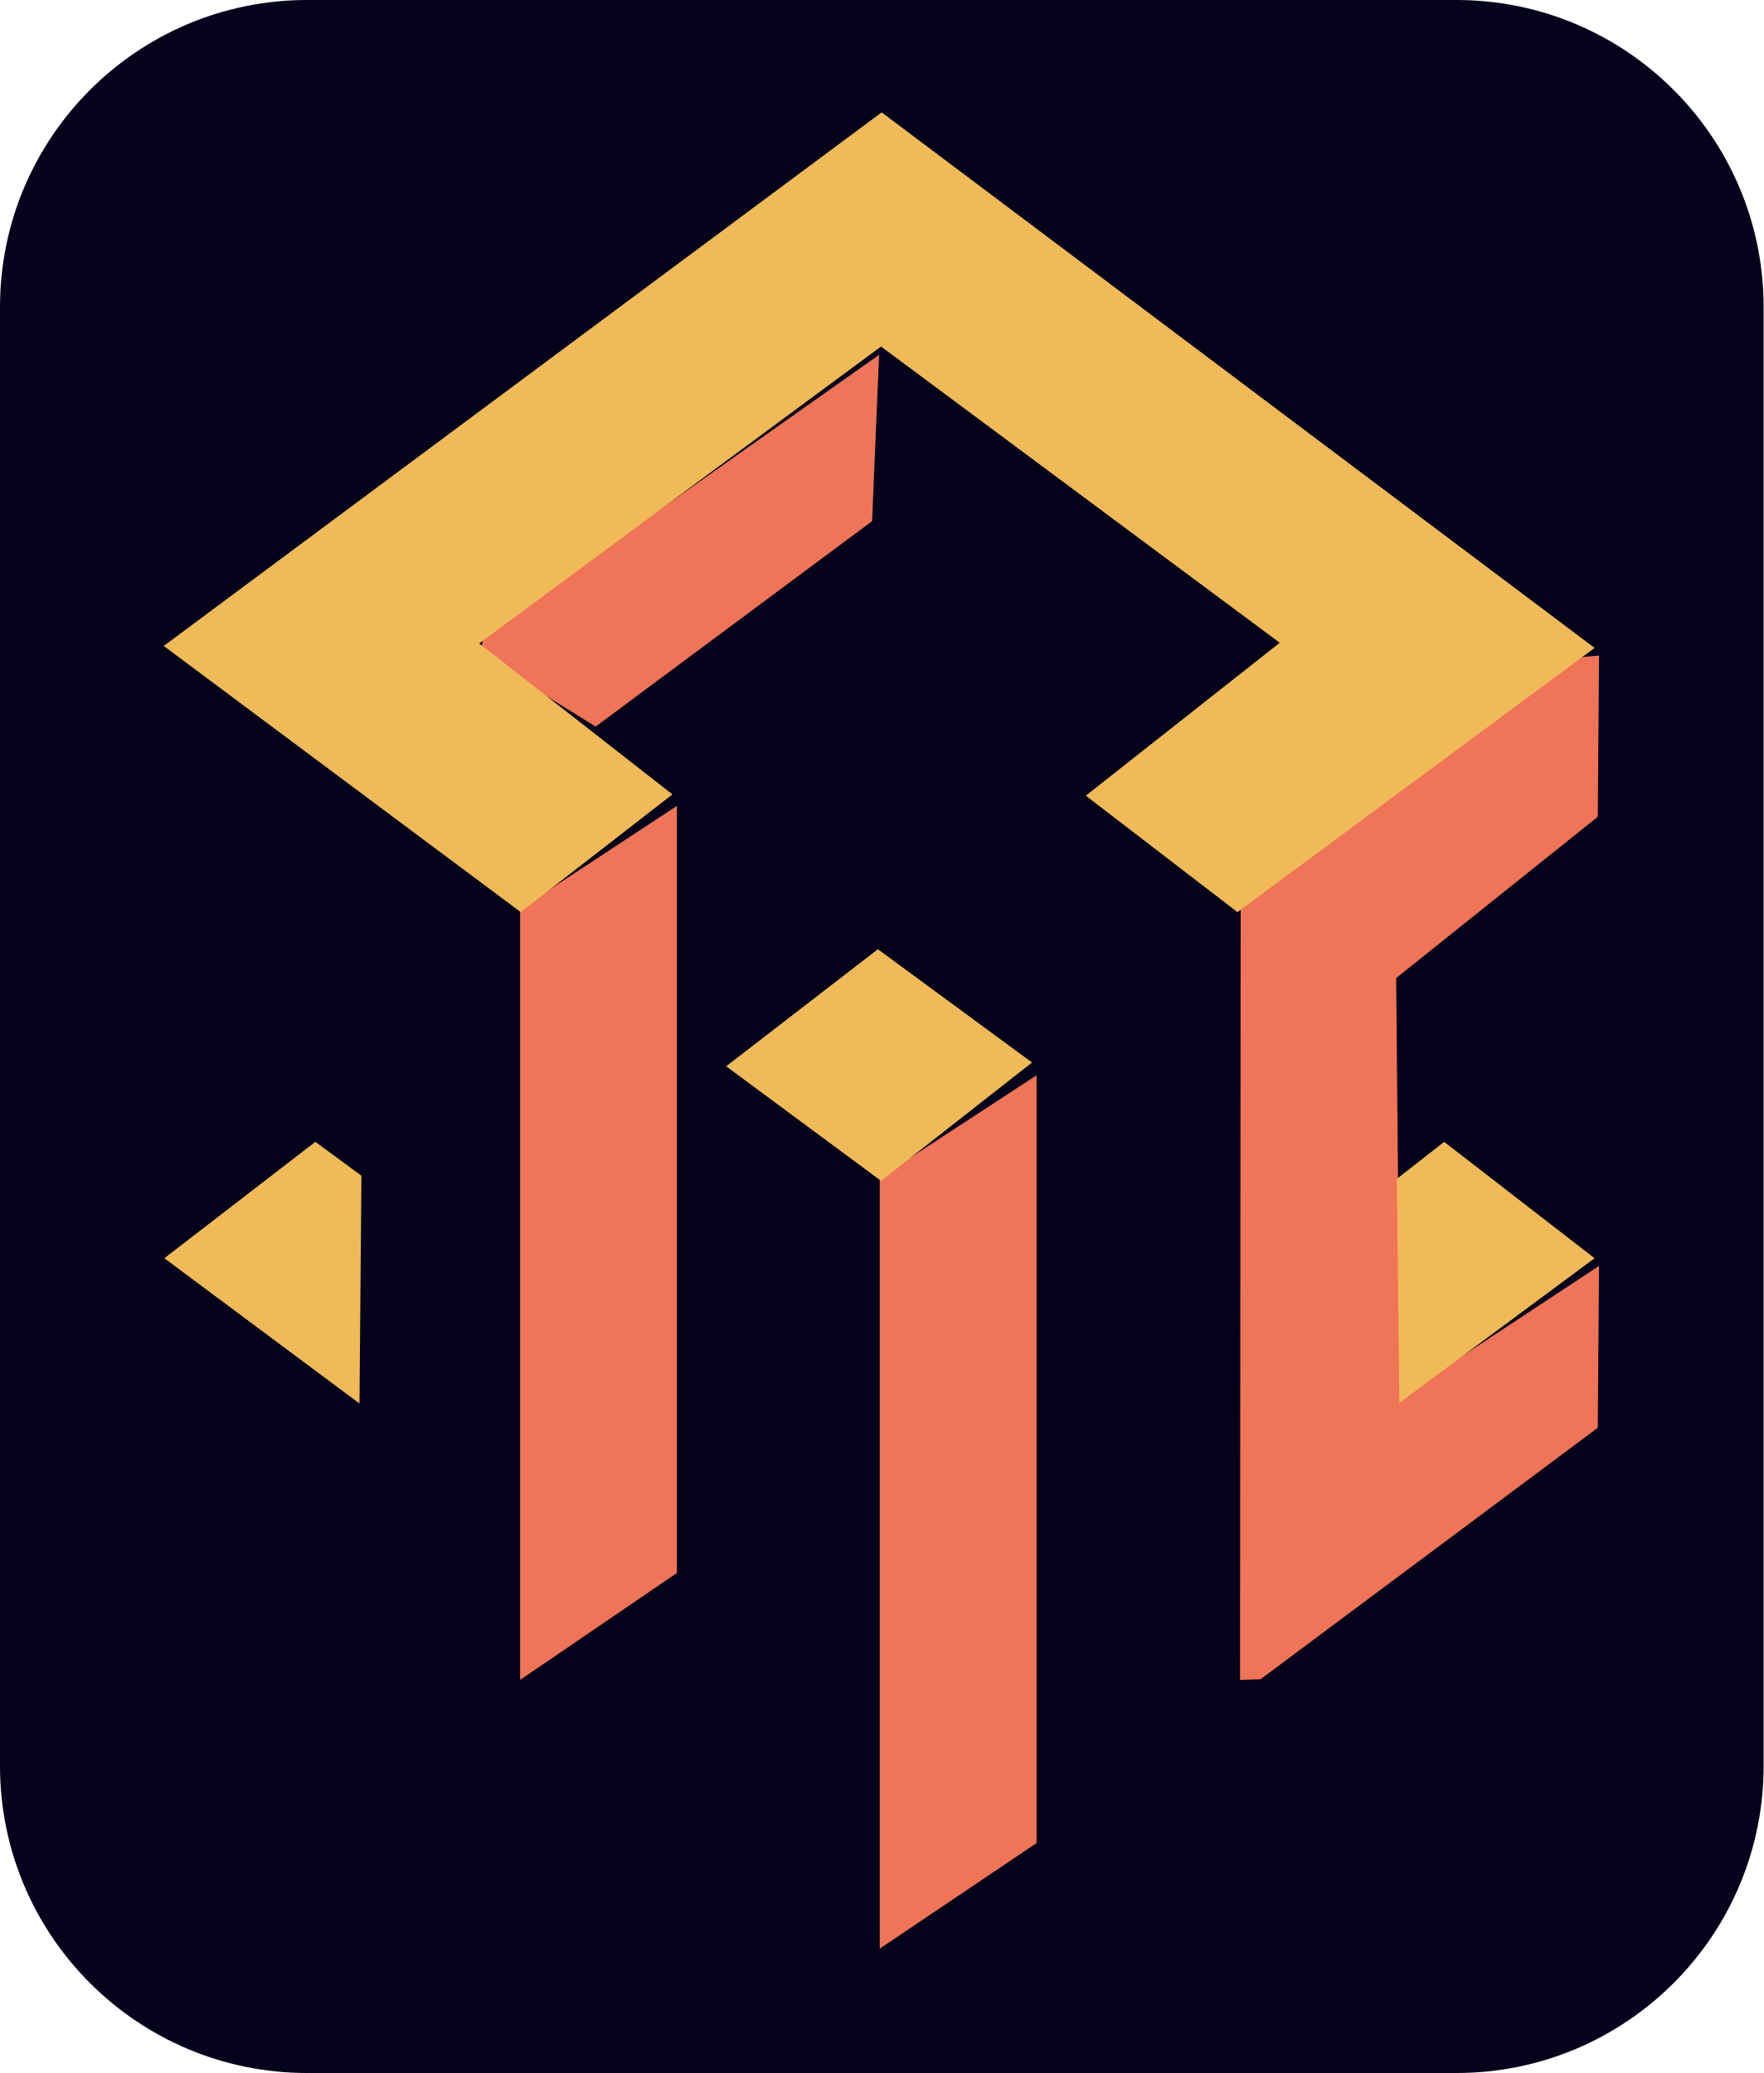
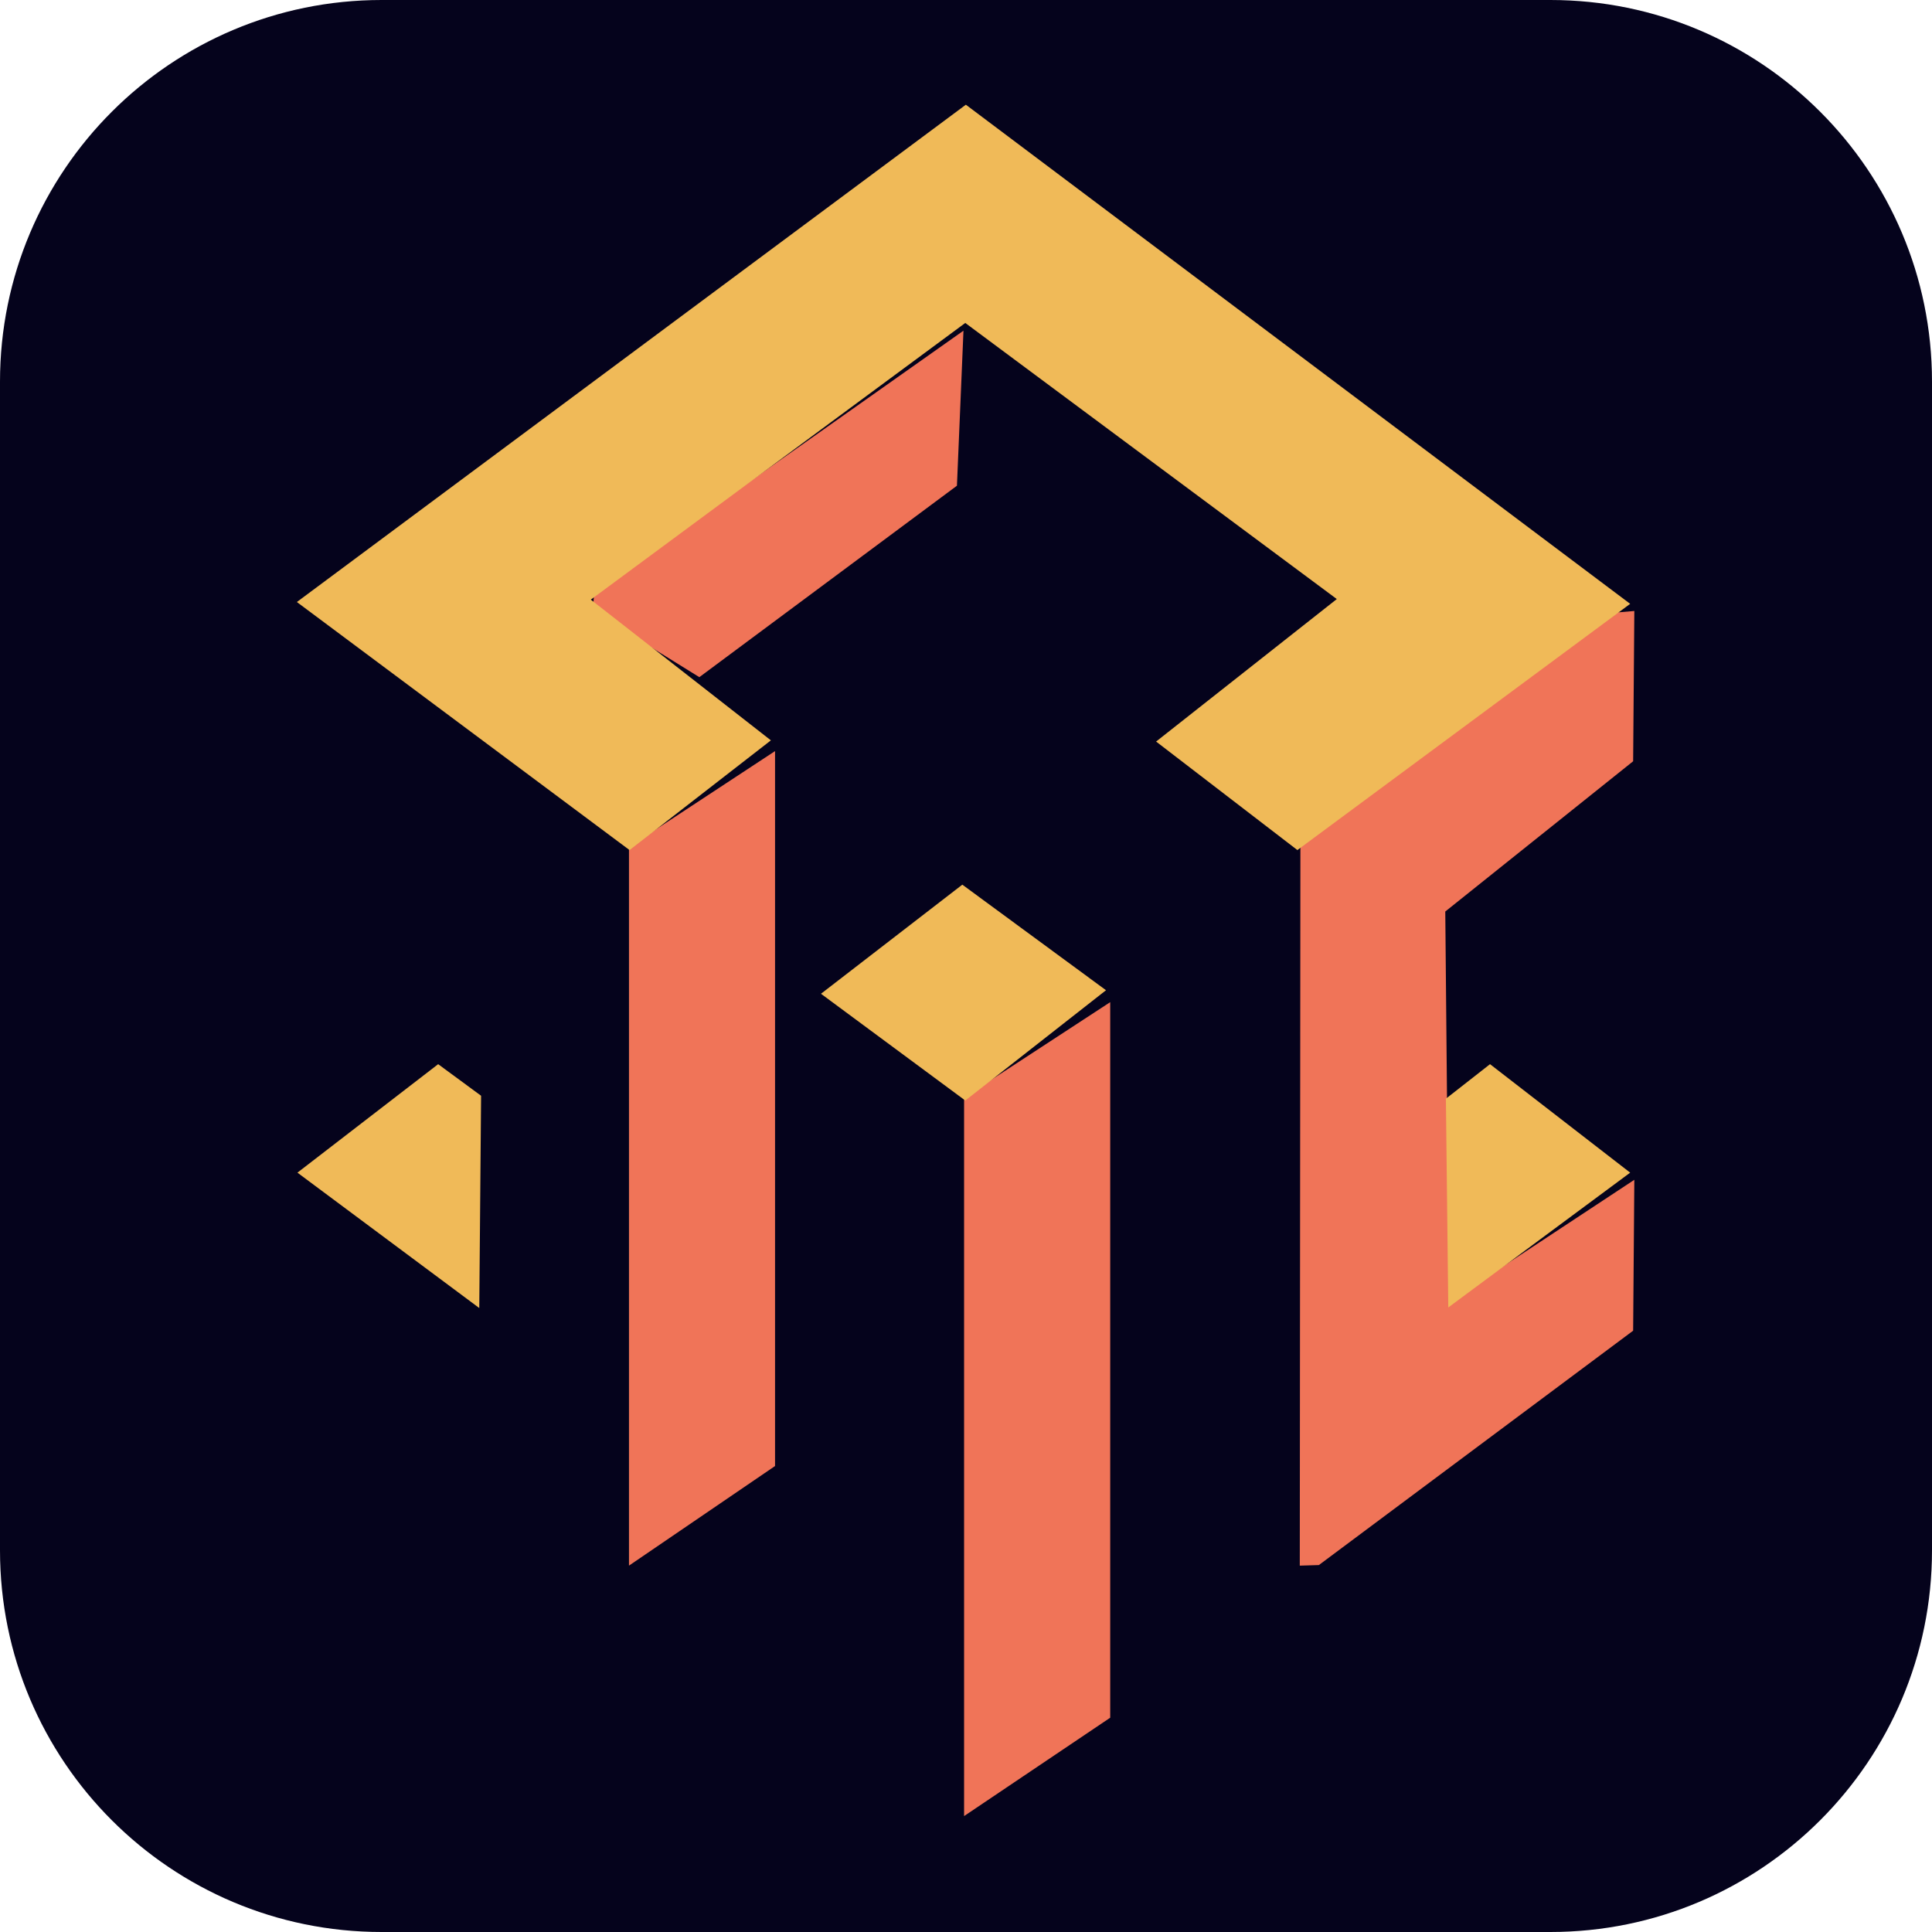
- <svg xmlns="http://www.w3.org/2000/svg" viewBox="370.4 154.8 344.5 405.0">
-   <rect x="370.4" y="154.8" width="344.5" height="405.0" rx="60" fill="#05031C" />
+ <svg xmlns="http://www.w3.org/2000/svg" viewBox="340.15 154.8 405.0 405.0">
+   <rect x="340.15" y="154.8" width="405.0" height="405.0" rx="80" fill="#05031C" />
  <path fill="#F07458" fill-rule="evenodd" d="M572.88,364.88L542.25,384.88L542.25,535.50L572.88,514.88Z M502.62,312.25L472.00,332.38L472.00,483.00L502.62,462.12Z M682.75,282.88L678.38,283.25L612.75,332.25L612.62,483.00L616.62,482.88L682.50,433.75L682.75,402.12L643.88,427.75L643.12,345.88L682.50,314.38Z M542.12,224.12L464.75,278.75L464.38,282.88L486.75,296.75L540.75,256.62Z" />
  <path fill="#F0BA58" fill-rule="evenodd" d="M652.50,377.88L643.25,385.12L643.75,428.88L681.88,400.62Z M432.00,377.88L402.50,400.62L440.62,429.00L441.00,384.50Z M541.88,340.25L512.25,363.12L542.50,385.50L572.00,362.38Z M402.38,281.00L472.12,333.00L501.75,310.00L464.00,280.50L542.50,222.50L620.38,280.38L582.50,310.25L612.12,333.00L681.88,281.38L542.62,176.75Z" />
</svg>
